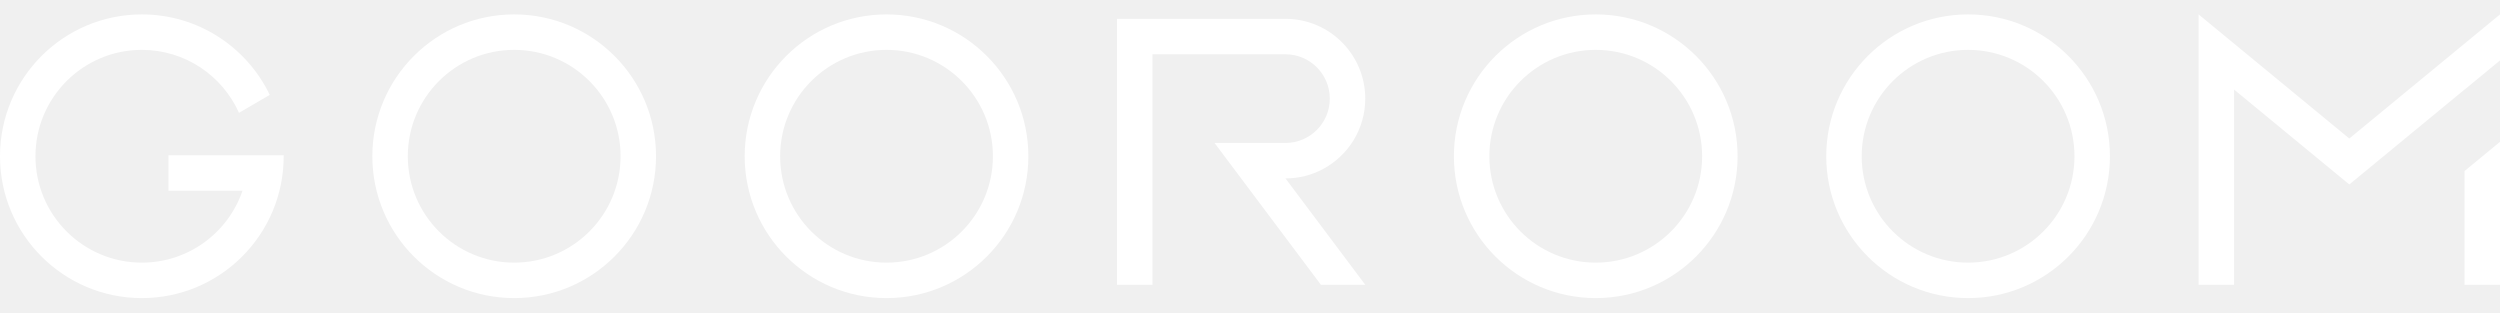
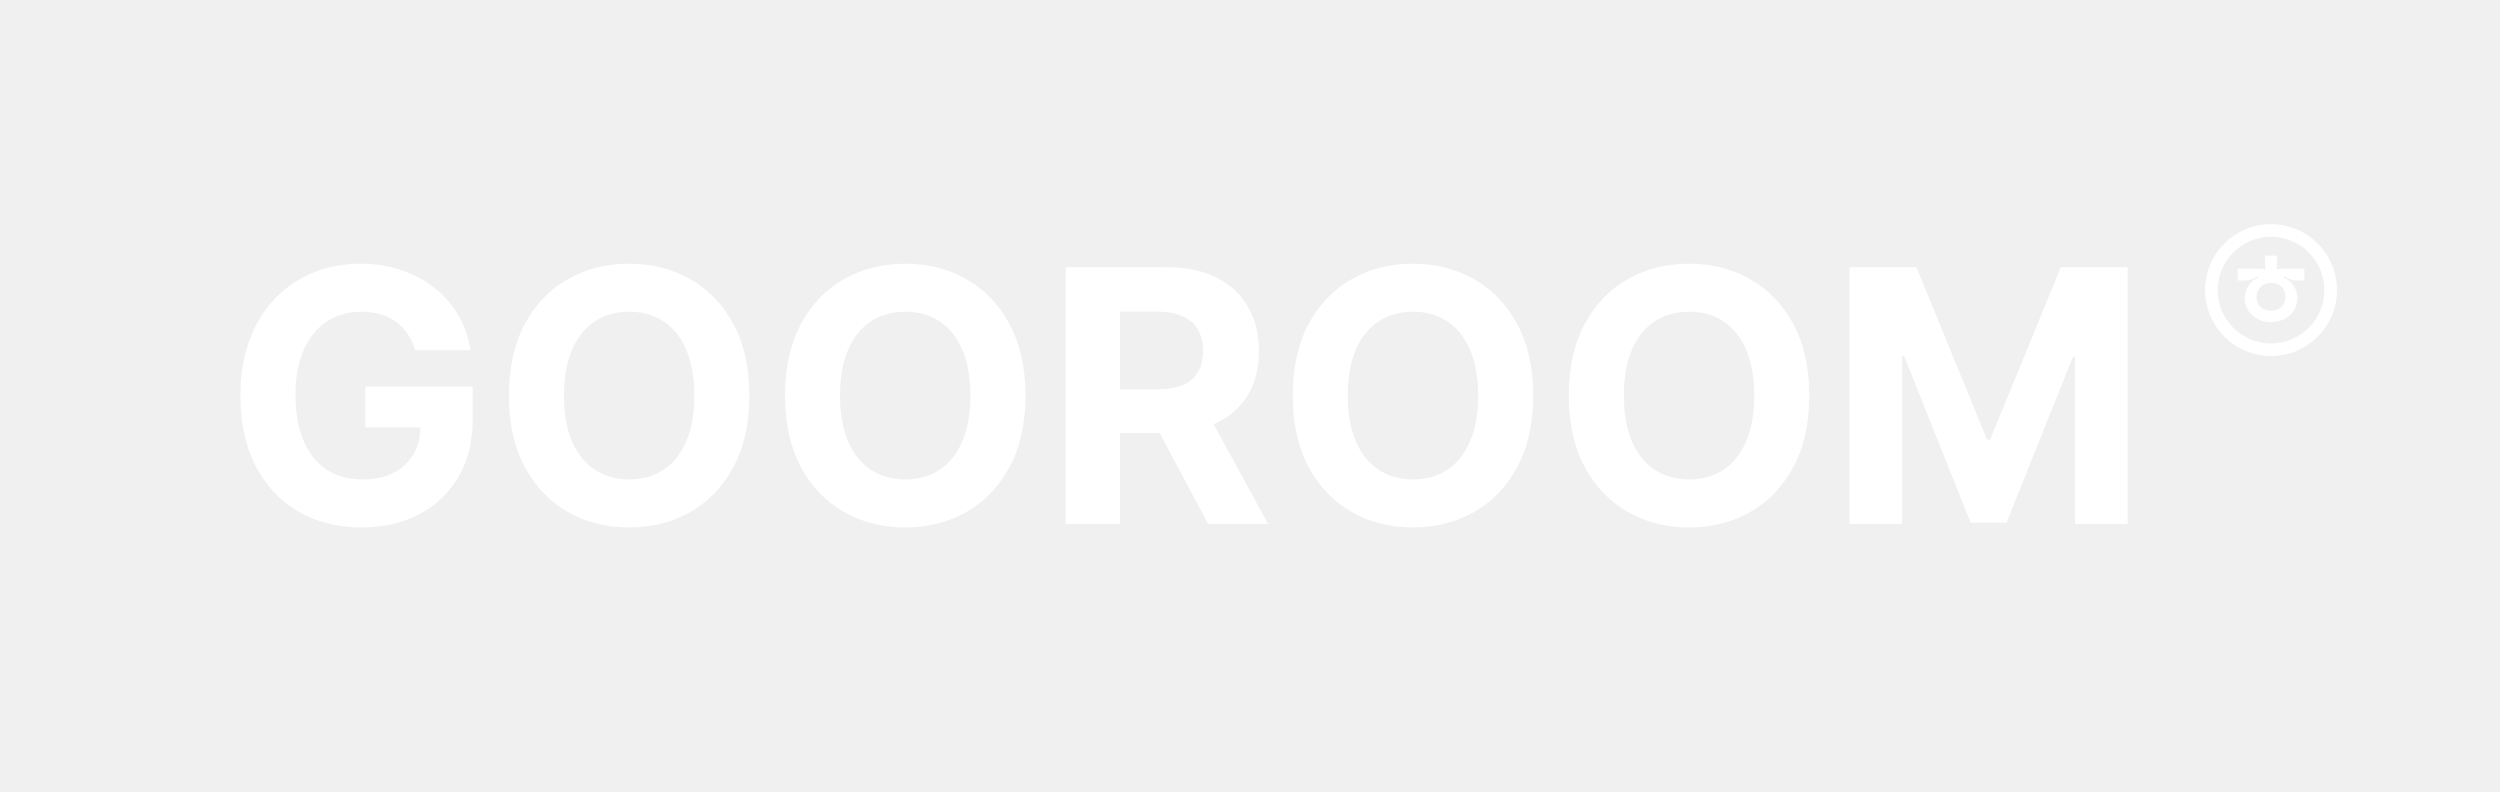
- <svg xmlns="http://www.w3.org/2000/svg" width="320" height="40" viewBox="0 0 320 40" fill="none">
-   <path d="M21.56 19.876V24.415H31.041C29.208 29.768 24.131 33.617 18.156 33.617C10.636 33.617 4.539 27.52 4.539 20C4.539 12.48 10.636 6.383 18.156 6.383C23.697 6.383 28.464 9.692 30.59 14.441L34.529 12.144C31.6 6.05 25.369 1.844 18.156 1.844C8.129 1.844 0 9.973 0 20C0 30.027 8.129 38.156 18.156 38.156C28.183 38.156 36.312 30.027 36.312 20C36.312 19.959 36.312 19.917 36.312 19.876H21.56Z" fill="white" />
-   <path fill-rule="evenodd" clip-rule="evenodd" d="M65.816 33.617C73.336 33.617 79.433 27.52 79.433 20C79.433 12.48 73.336 6.383 65.816 6.383C58.295 6.383 52.199 12.48 52.199 20C52.199 27.52 58.295 33.617 65.816 33.617ZM65.816 38.156C75.843 38.156 83.972 30.027 83.972 20C83.972 9.973 75.843 1.844 65.816 1.844C55.788 1.844 47.66 9.973 47.66 20C47.66 30.027 55.788 38.156 65.816 38.156Z" fill="white" />
-   <path fill-rule="evenodd" clip-rule="evenodd" d="M113.475 33.617C120.996 33.617 127.092 27.52 127.092 20C127.092 12.48 120.996 6.383 113.475 6.383C105.955 6.383 99.858 12.48 99.858 20C99.858 27.52 105.955 33.617 113.475 33.617ZM113.475 38.156C123.502 38.156 131.631 30.027 131.631 20C131.631 9.973 123.502 1.844 113.475 1.844C103.448 1.844 95.319 9.973 95.319 20C95.319 30.027 103.448 38.156 113.475 38.156Z" fill="white" />
-   <path d="M174.752 12.624C174.752 16.536 172.552 19.934 169.322 21.65C167.895 22.408 166.267 22.837 164.539 22.837L174.752 36.454H169.078L155.461 18.298H164.539C167.673 18.298 170.213 15.758 170.213 12.624C170.213 9.491 167.673 6.95 164.539 6.95H147.518V36.454H142.979V2.411H164.539C170.179 2.411 174.752 6.984 174.752 12.624Z" fill="white" />
-   <path fill-rule="evenodd" clip-rule="evenodd" d="M204.255 33.617C211.776 33.617 217.872 27.52 217.872 20C217.872 12.48 211.776 6.383 204.255 6.383C196.735 6.383 190.638 12.48 190.638 20C190.638 27.52 196.735 33.617 204.255 33.617ZM204.255 38.156C214.283 38.156 222.411 30.027 222.411 20C222.411 9.973 214.283 1.844 204.255 1.844C194.228 1.844 186.099 9.973 186.099 20C186.099 30.027 194.228 38.156 204.255 38.156Z" fill="white" />
-   <path fill-rule="evenodd" clip-rule="evenodd" d="M251.915 33.617C259.435 33.617 265.532 27.52 265.532 20C265.532 12.48 259.435 6.383 251.915 6.383C244.394 6.383 238.298 12.48 238.298 20C238.298 27.52 244.394 33.617 251.915 33.617ZM251.915 38.156C261.942 38.156 270.071 30.027 270.071 20C270.071 9.973 261.942 1.844 251.915 1.844C241.888 1.844 233.759 9.973 233.759 20C233.759 30.027 241.888 38.156 251.915 38.156Z" fill="white" />
-   <path d="M320 1.844L300.709 17.73L281.418 1.844V36.454H285.957V11.462L300.709 23.611L315.461 11.462V11.473L320 7.734V1.844Z" fill="white" />
-   <path d="M320 18.154L315.461 21.892V36.454H320V18.154Z" fill="white" />
+ <svg xmlns="http://www.w3.org/2000/svg" width="316" height="100" viewBox="0 0 316 100" fill="none">
+   <path d="M233.77 33.777H242.23L251.166 55.577H251.546L260.481 33.777H268.941V66.223H262.287V45.105H262.018L253.621 66.065H249.09L240.694 45.025H240.424V66.223H233.77V33.777Z" fill="white" />
+   <path d="M228.689 50C228.689 53.538 228.018 56.548 226.677 59.03C225.346 61.513 223.529 63.408 221.227 64.718C218.935 66.017 216.358 66.667 213.496 66.667C210.612 66.667 208.024 66.012 205.733 64.702C203.441 63.392 201.629 61.497 200.298 59.015C198.968 56.532 198.302 53.528 198.302 50C198.302 46.462 198.968 43.452 200.298 40.97C201.629 38.487 203.441 36.597 205.733 35.298C208.024 33.988 210.612 33.333 213.496 33.333C216.358 33.333 218.935 33.988 221.227 35.298C223.529 36.597 225.346 38.487 226.677 40.97C228.018 43.452 228.689 46.462 228.689 50ZM221.734 50C221.734 47.708 221.391 45.775 220.704 44.202C220.028 42.628 219.072 41.434 217.836 40.621C216.601 39.808 215.154 39.401 213.496 39.401C211.837 39.401 210.39 39.808 209.155 40.621C207.919 41.434 206.958 42.628 206.271 44.202C205.595 45.775 205.257 47.708 205.257 50C205.257 52.292 205.595 54.225 206.271 55.798C206.958 57.372 207.919 58.566 209.155 59.379C210.39 60.192 211.837 60.599 213.496 60.599C215.154 60.599 216.601 60.192 217.836 59.379C219.072 58.566 220.028 57.372 220.704 55.798C221.391 54.225 221.734 52.292 221.734 50Z" fill="white" />
+   <path d="M193.791 50C193.791 53.538 193.12 56.548 191.779 59.03C190.448 61.513 188.631 63.408 186.329 64.718C184.037 66.017 181.46 66.667 178.598 66.667C175.714 66.667 173.127 66.012 170.835 64.702C168.543 63.392 166.731 61.497 165.4 59.015C164.07 56.532 163.404 53.528 163.404 50C163.404 46.462 164.07 43.452 165.4 40.97C166.731 38.487 168.543 36.597 170.835 35.298C173.127 33.988 175.714 33.333 178.598 33.333C181.46 33.333 184.037 33.988 186.329 35.298C188.631 36.597 190.448 38.487 191.779 40.97C193.12 43.452 193.791 46.462 193.791 50ZM186.836 50C186.836 47.708 186.493 45.775 185.806 44.202C185.13 42.628 184.174 41.434 182.939 40.621C181.703 39.808 180.256 39.401 178.598 39.401C176.939 39.401 175.492 39.808 174.257 40.621C173.021 41.434 172.06 42.628 171.373 44.202C170.697 45.775 170.359 47.708 170.359 50C170.359 52.292 170.697 54.225 171.373 55.798C172.06 57.372 173.021 58.566 174.257 59.379C175.492 60.192 176.939 60.599 178.598 60.599C180.256 60.599 181.703 60.192 182.939 59.379C184.174 58.566 185.13 57.372 185.806 55.798C186.493 54.225 186.836 52.292 186.836 50Z" fill="white" />
+   <path d="M134.697 66.223V33.777H147.498C149.948 33.777 152.04 34.215 153.772 35.092C155.515 35.958 156.84 37.188 157.748 38.783C158.667 40.368 159.127 42.232 159.127 44.376C159.127 46.53 158.662 48.384 157.733 49.937C156.803 51.479 155.456 52.662 153.693 53.485C151.939 54.309 149.816 54.721 147.324 54.721H138.753V49.208H146.215C147.524 49.208 148.612 49.028 149.478 48.669C150.344 48.31 150.989 47.771 151.411 47.053C151.844 46.335 152.061 45.443 152.061 44.376C152.061 43.298 151.844 42.39 151.411 41.651C150.989 40.911 150.339 40.352 149.463 39.971C148.596 39.581 147.503 39.385 146.183 39.385H141.557V66.223H134.697ZM152.219 51.458L160.283 66.223H152.71L144.821 51.458H152.219Z" fill="white" />
+   <path d="M129.616 50C129.616 53.538 128.945 56.548 127.604 59.03C126.273 61.513 124.456 63.408 122.154 64.718C119.862 66.017 117.285 66.667 114.422 66.667C111.539 66.667 108.951 66.012 106.659 64.702C104.367 63.392 102.556 61.497 101.225 59.015C99.894 56.532 99.229 53.528 99.229 50C99.229 46.462 99.894 43.452 101.225 40.97C102.556 38.487 104.367 36.597 106.659 35.298C108.951 33.988 111.539 33.333 114.422 33.333C117.285 33.333 119.862 33.988 122.154 35.298C124.456 36.597 126.273 38.487 127.604 40.97C128.945 43.452 129.616 46.462 129.616 50ZM122.661 50C122.661 47.708 122.317 45.775 121.631 44.202C120.955 42.628 119.999 41.434 118.763 40.621C117.527 39.808 116.081 39.401 114.422 39.401C112.764 39.401 111.317 39.808 110.081 40.621C108.846 41.434 107.884 42.628 107.198 44.202C106.522 45.775 106.184 47.708 106.184 50C106.184 52.292 106.522 54.225 107.198 55.798C107.884 57.372 108.846 58.566 110.081 59.379C111.317 60.192 112.764 60.599 114.422 60.599C116.081 60.599 117.527 60.192 118.763 59.379C119.999 58.566 120.955 57.372 121.631 55.798C122.317 54.225 122.661 52.292 122.661 50Z" fill="white" />
+   <path d="M94.718 50C94.718 53.538 94.047 56.548 92.706 59.03C91.375 61.513 89.558 63.408 87.256 64.718C84.964 66.017 82.387 66.667 79.524 66.667C76.641 66.667 74.053 66.012 71.761 64.702C69.469 63.392 67.658 61.497 66.327 59.015C64.996 56.532 64.331 53.528 64.331 50C64.331 46.462 64.996 43.452 66.327 40.97C67.658 38.487 69.469 36.597 71.761 35.298C74.053 33.988 76.641 33.333 79.524 33.333C82.387 33.333 84.964 33.988 87.256 35.298C89.558 36.597 91.375 38.487 92.706 40.97C94.047 43.452 94.718 46.462 94.718 50ZM87.763 50C87.763 47.708 87.419 45.775 86.733 44.202C86.057 42.628 85.101 41.434 83.865 40.621C82.629 39.808 81.183 39.401 79.524 39.401C77.866 39.401 76.419 39.808 75.183 40.621C73.948 41.434 72.987 42.628 72.3 44.202C71.624 45.775 71.286 47.708 71.286 50C71.286 52.292 71.624 54.225 72.3 55.798C72.987 57.372 73.948 58.566 75.183 59.379C76.419 60.192 77.866 60.599 79.524 60.599C81.183 60.599 82.629 60.192 83.865 59.379C85.101 58.566 86.057 57.372 86.733 55.798C87.419 54.225 87.763 52.292 87.763 50Z" fill="white" />
+   <path d="M52.477 44.265C52.255 43.494 51.943 42.813 51.542 42.221C51.141 41.619 50.65 41.112 50.069 40.7C49.498 40.278 48.843 39.956 48.104 39.734C47.375 39.512 46.567 39.401 45.68 39.401C44.022 39.401 42.564 39.813 41.308 40.637C40.061 41.461 39.09 42.66 38.392 44.233C37.695 45.796 37.347 47.708 37.347 49.968C37.347 52.229 37.69 54.151 38.377 55.735C39.063 57.319 40.035 58.529 41.292 59.363C42.549 60.187 44.032 60.599 45.744 60.599C47.296 60.599 48.622 60.324 49.72 59.775C50.829 59.215 51.674 58.428 52.255 57.414C52.846 56.401 53.142 55.202 53.142 53.818L54.536 54.024H46.171V48.859H59.749V52.947C59.749 55.798 59.147 58.249 57.943 60.298C56.739 62.336 55.08 63.91 52.968 65.019C50.855 66.118 48.437 66.667 45.712 66.667C42.67 66.667 39.998 65.996 37.695 64.655C35.393 63.303 33.597 61.386 32.309 58.904C31.031 56.411 30.392 53.454 30.392 50.032C30.392 47.402 30.772 45.057 31.532 42.998C32.303 40.927 33.381 39.174 34.764 37.738C36.148 36.301 37.759 35.208 39.596 34.458C41.434 33.708 43.425 33.333 45.569 33.333C47.407 33.333 49.118 33.603 50.702 34.141C52.287 34.669 53.691 35.419 54.917 36.391C56.152 37.363 57.161 38.519 57.943 39.861C58.724 41.191 59.226 42.66 59.448 44.265H52.477Z" fill="white" />
+   <g clip-path="url(#clip0_2826_12336)">
+     <path d="M287.058 28.333C282.464 28.333 278.725 32.072 278.725 36.667C278.725 41.261 282.464 45 287.058 45C291.653 45 295.392 41.261 295.392 36.667C295.392 32.072 291.653 28.333 287.058 28.333ZM287.058 43.41C283.34 43.41 280.315 40.385 280.315 36.667C280.315 32.949 283.34 29.923 287.058 29.923C290.776 29.923 293.802 32.949 293.802 36.667C293.802 40.385 290.776 43.41 287.058 43.41Z" fill="white" />
+     <path d="M288.858 33.956C288.24 33.956 287.912 34.015 287.774 34.049C287.787 33.903 287.81 33.562 287.81 33.126V32.308H286.31V33.126C286.31 33.562 286.333 33.903 286.346 34.049C286.207 34.015 285.876 33.956 285.261 33.956H282.853V35.456H283.489C284.281 35.456 284.792 35.354 285.323 34.926L285.461 35.087C284.571 35.441 283.733 36.403 283.733 37.636C283.733 39.418 285.133 40.713 287.061 40.713C288.989 40.713 290.389 39.418 290.389 37.636C290.389 36.403 289.551 35.438 288.661 35.087L288.799 34.926C289.333 35.354 289.84 35.456 290.633 35.456H291.269V33.956H288.861H288.858ZM288.887 37.531C288.887 38.559 288.135 39.279 287.058 39.279C285.981 39.279 285.23 38.562 285.23 37.531C285.23 36.5 285.966 35.764 287.058 35.764C288.153 35.764 288.887 36.474 288.887 37.531Z" fill="white" />
+   </g>
+   <defs>
+     <clipPath id="clip0_2826_12336">
+       <rect width="16.667" height="16.667" fill="white" transform="translate(278.725 28.3333)" />
+     </clipPath>
+   </defs>
</svg>
